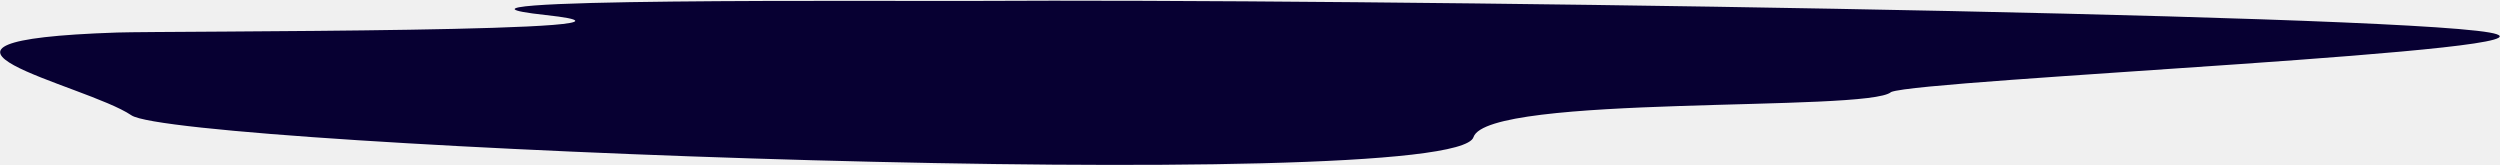
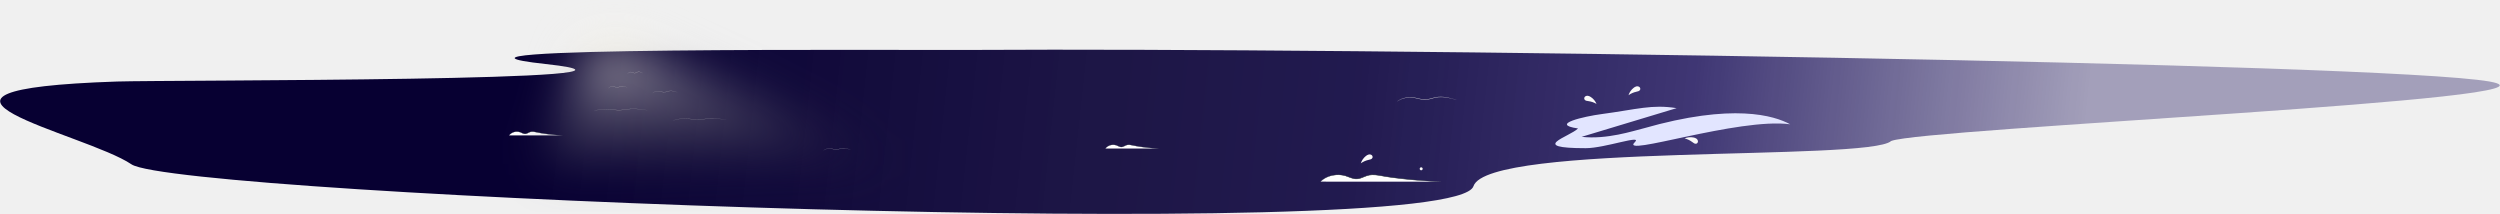
- <svg xmlns="http://www.w3.org/2000/svg" width="2092" height="138" viewBox="0 0 2092 138" fill="none">
-   <path d="M2083.2 27.217C1993.31 11.428 1134.72 -1.179 814.825 0.779C753.836 1.152 322 -2.087 456.5 12.565C591 27.217 138.224 25.869 98 27.217C-109.512 34.169 71.5 70.437 110 96.5C148.402 122.497 1216.52 164.652 1233 114.804C1245 78.5 1563.57 94.157 1582.5 77C1608.28 66.353 2167.16 41.966 2083.2 27.217Z" fill="#070032" />
+ <svg xmlns="http://www.w3.org/2000/svg" width="2092" height="179" viewBox="0 0 2092 179" fill="none">
+   <path d="M2083.2 68.217C1993.31 52.428 1134.72 39.821 814.825 41.779C753.836 42.152 322 38.913 456.5 53.565C591 68.217 138.224 66.869 98 68.217C-109.512 75.169 71.5 111.437 110 137.5C148.402 163.497 1216.52 205.652 1233 155.804C1245 119.5 1563.57 135.157 1582.5 118C1608.28 107.353 2167.16 82.966 2083.2 68.217Z" fill="url(#paint0_linear)" />
+   <path d="M1189.25 142.499C1189.94 142.499 1190.5 141.939 1190.5 141.249C1190.5 140.559 1189.94 140 1189.25 140C1188.56 140 1188 140.559 1188 141.249C1188 141.939 1188.56 142.499 1189.25 142.499Z" fill="#FAFAFA" />
+   <path d="M1336.07 87.184C1335.1 84.749 1333.42 82.667 1331.23 81.216C1330.53 80.716 1329.74 80.366 1328.89 80.191C1328.47 80.109 1328.04 80.116 1327.62 80.212C1327.2 80.308 1326.8 80.49 1326.46 80.748C1326.12 81.016 1325.88 81.384 1325.76 81.798C1325.64 82.213 1325.66 82.654 1325.81 83.059C1325.95 83.354 1326.16 83.614 1326.42 83.824C1326.67 84.034 1326.97 84.189 1327.29 84.279C1327.92 84.462 1328.57 84.581 1329.23 84.633C1331.64 84.95 1333.97 85.76 1336.06 87.014" fill="#FAFAFA" />
+   <path d="M1362.65 79.897C1363.41 77.39 1364.92 75.174 1366.97 73.546C1367.63 72.988 1368.39 72.573 1369.22 72.328C1369.63 72.21 1370.06 72.181 1370.49 72.242C1370.92 72.302 1371.32 72.451 1371.69 72.679C1372.05 72.919 1372.32 73.264 1372.47 73.668C1372.62 74.071 1372.64 74.512 1372.53 74.928C1372.41 75.234 1372.22 75.51 1371.99 75.741C1371.75 75.972 1371.47 76.15 1371.16 76.267C1370.54 76.503 1369.91 76.675 1369.25 76.783C1366.87 77.301 1364.63 78.303 1362.65 79.726" fill="#FAFAFA" />
+   <path d="M1138.65 136.897C1139.41 134.39 1140.92 132.174 1142.97 130.546C1143.63 129.988 1144.39 129.573 1145.22 129.328C1145.63 129.21 1146.06 129.181 1146.49 129.242C1146.92 129.302 1147.32 129.451 1147.69 129.679C1148.05 129.919 1148.32 130.264 1148.47 130.668C1148.62 131.071 1148.64 131.512 1148.53 131.928C1148.41 132.234 1148.22 132.511 1147.99 132.741C1147.75 132.971 1147.47 133.15 1147.16 133.267C1146.54 133.503 1145.91 133.675 1145.25 133.783C1142.87 134.301 1140.63 135.303 1138.65 136.726" fill="#FAFAFA" />
+   <path d="M1409.46 115.902C1411.86 114.848 1414.53 114.55 1417.1 115.048C1417.95 115.184 1418.76 115.495 1419.49 115.962C1419.85 116.2 1420.15 116.509 1420.38 116.872C1420.61 117.234 1420.77 117.641 1420.83 118.066C1420.88 118.493 1420.8 118.927 1420.59 119.304C1420.38 119.682 1420.06 119.985 1419.67 120.171C1419.36 120.276 1419.03 120.315 1418.7 120.286C1418.37 120.257 1418.05 120.16 1417.76 120.001C1417.18 119.687 1416.64 119.314 1416.13 118.89C1414.19 117.42 1411.96 116.365 1409.6 115.791" fill="#FAFAFA" />
+   <path d="M1375 107.5C1450.2 85.9 1484.83 96.833 1498 104C1454.69 98.25 1354.5 132 1368 119C1375 112.26 1342.95 124 1327 124C1278 124 1313.5 114.5 1320.5 107.5C1296 104 1326.23 97.336 1340 95.5C1370 91.5 1382.17 87.167 1403 90.5L1323.5 114.5C1344.7 116.9 1366.67 109.5 1375 107.5Z" fill="#E2E5FF" />
+   <path d="M426.005 113.289C427.088 111.925 428.573 110.936 430.249 110.463C431.925 109.989 433.708 110.054 435.345 110.65C436.708 111.177 438.016 112.099 439.488 112.035C440.96 111.972 442.304 110.836 443.781 110.386C445.498 109.859 447.342 110.295 449.096 110.695C454.352 111.894 464.387 113.116 470.929 113.294" fill="white" />
+   <path d="M470.929 113.289C470.89 113.296 470.85 113.296 470.811 113.289H470.456C470.143 113.289 469.684 113.289 469.093 113.253C467.908 113.212 466.195 113.112 464.096 112.93C461.997 112.748 459.472 112.476 456.696 112.108C453.92 111.74 450.868 111.236 447.724 110.5C446.95 110.334 446.162 110.251 445.371 110.25C444.61 110.258 443.858 110.422 443.163 110.731C442.472 111.031 441.827 111.417 441.146 111.713C440.48 112.036 439.74 112.175 439.002 112.117C438.312 112.022 437.642 111.814 437.021 111.499C436.412 111.222 435.844 110.927 435.267 110.709C434.194 110.312 433.046 110.157 431.906 110.254C430.236 110.378 428.639 110.989 427.313 112.012C426.959 112.288 426.628 112.592 426.323 112.921L426.086 113.185C426.032 113.244 426.005 113.275 426 113.271L426.068 113.171L426.286 112.889C426.579 112.538 426.904 112.215 427.258 111.926C428.576 110.855 430.186 110.207 431.878 110.068C433.047 109.962 434.225 110.117 435.326 110.522C436.503 110.949 437.639 111.749 439.006 111.885C439.707 111.939 440.41 111.804 441.041 111.495C441.705 111.204 442.345 110.818 443.054 110.509C443.776 110.182 444.559 110.008 445.352 110C446.16 109.999 446.966 110.084 447.756 110.254C450.908 110.995 453.938 111.486 456.71 111.876C459.481 112.267 461.988 112.549 464.096 112.748C466.204 112.948 467.912 113.076 469.093 113.148L470.456 113.225H470.811L470.929 113.289Z" fill="#263238" />
+   <path d="M925.005 124.289C926.088 122.925 927.573 121.936 929.249 121.463C930.925 120.989 932.708 121.054 934.345 121.65C935.708 122.177 937.016 123.099 938.488 123.035C939.96 122.972 941.304 121.836 942.781 121.386C944.498 120.859 946.342 121.295 948.096 121.695C953.352 122.894 963.387 124.116 969.929 124.294" fill="white" />
+   <path d="M969.929 124.289C969.89 124.296 969.85 124.296 969.811 124.289H969.456C969.143 124.289 968.684 124.289 968.093 124.253C966.908 124.212 965.195 124.112 963.096 123.93C960.997 123.748 958.472 123.476 955.696 123.108C952.92 122.74 949.868 122.236 946.724 121.5C945.95 121.334 945.162 121.251 944.371 121.25C943.61 121.258 942.858 121.422 942.163 121.731C941.472 122.031 940.827 122.417 940.146 122.713C939.48 123.036 938.74 123.175 938.002 123.117C937.312 123.022 936.642 122.814 936.021 122.499C935.412 122.222 934.844 121.927 934.267 121.709C933.194 121.312 932.046 121.157 930.906 121.254C929.236 121.378 927.639 121.989 926.313 123.012C925.959 123.288 925.628 123.592 925.323 123.921L925.086 124.185C925.032 124.244 925.005 124.275 925 124.271L925.068 124.171L925.286 123.889C925.579 123.538 925.904 123.215 926.258 122.926C927.576 121.855 929.186 121.207 930.878 121.068C932.047 120.962 933.225 121.117 934.326 121.522C935.503 121.949 936.639 122.749 938.006 122.885C938.707 122.939 939.41 122.804 940.041 122.495C940.705 122.204 941.345 121.818 942.054 121.509C942.776 121.182 943.559 121.008 944.352 121C945.16 120.999 945.966 121.084 946.756 121.254C949.908 121.995 952.938 122.486 955.71 122.876C958.481 123.267 960.988 123.549 963.096 123.748C965.204 123.948 966.912 124.076 968.093 124.148L969.456 124.225H969.811L969.929 124.289Z" fill="#263238" />
+   <path d="M1105.01 151.991C1107.44 149.507 1110.78 147.706 1114.55 146.843C1118.32 145.98 1122.33 146.099 1126.01 147.183C1129.07 148.143 1132.01 149.823 1135.32 149.707C1138.63 149.591 1141.65 147.523 1144.97 146.703C1148.83 145.744 1152.98 146.538 1156.92 147.266C1168.73 149.45 1191.29 151.676 1206 151.999" fill="white" />
+   <path d="M1206 151.991C1205.91 152.003 1205.82 152.003 1205.73 151.991H1204.94C1204.23 151.991 1203.2 151.991 1201.87 151.925C1199.21 151.85 1195.36 151.668 1190.64 151.337C1185.92 151.006 1180.24 150.51 1174 149.839C1167.77 149.169 1160.9 148.251 1153.84 146.91C1152.1 146.609 1150.32 146.456 1148.55 146.455C1146.83 146.47 1145.15 146.768 1143.58 147.332C1142.03 147.878 1140.58 148.582 1139.05 149.119C1137.55 149.708 1135.89 149.962 1134.23 149.856C1132.68 149.684 1131.17 149.303 1129.78 148.731C1128.41 148.226 1127.13 147.688 1125.83 147.291C1123.42 146.569 1120.84 146.286 1118.28 146.463C1114.52 146.688 1110.93 147.802 1107.95 149.666C1107.16 150.168 1106.41 150.722 1105.73 151.321L1105.19 151.8C1105.07 151.908 1105.01 151.966 1105 151.958L1105.15 151.776L1105.64 151.263C1106.3 150.623 1107.03 150.035 1107.83 149.508C1110.79 147.557 1114.41 146.377 1118.21 146.124C1120.84 145.93 1123.49 146.213 1125.97 146.952C1128.61 147.729 1131.16 149.186 1134.24 149.434C1135.81 149.532 1137.39 149.287 1138.81 148.722C1140.3 148.193 1141.74 147.489 1143.34 146.927C1144.96 146.331 1146.72 146.015 1148.5 146C1150.32 145.998 1152.13 146.153 1153.91 146.463C1160.99 147.812 1167.81 148.706 1174.04 149.417C1180.26 150.129 1185.9 150.642 1190.64 151.006C1195.38 151.37 1199.22 151.602 1201.87 151.734L1204.94 151.875H1205.73L1206 151.991Z" fill="#263238" />
+   <path d="M525 73.296C524.943 73.284 524.888 73.265 524.836 73.24L524.375 73.051C523.974 72.888 523.396 72.646 522.659 72.427C521.805 72.153 520.908 72.069 520.022 72.179C519.503 72.273 518.999 72.438 518.521 72.67C517.998 72.929 517.447 73.117 516.88 73.228C516.301 73.294 515.714 73.215 515.168 72.998C514.64 72.814 514.148 72.599 513.662 72.463C512.797 72.228 511.887 72.268 511.043 72.578C510.472 72.783 509.943 73.101 509.484 73.515C509.161 73.81 509.014 74.011 509 73.999C509.031 73.947 509.067 73.898 509.106 73.852C509.211 73.715 509.325 73.587 509.448 73.468C509.902 73.03 510.432 72.693 511.01 72.475C511.871 72.142 512.806 72.09 513.695 72.327C514.195 72.46 514.69 72.676 515.213 72.856C515.739 73.062 516.303 73.138 516.861 73.078C517.415 72.967 517.954 72.783 518.465 72.528C518.955 72.295 519.472 72.131 520.002 72.04C520.907 71.935 521.822 72.036 522.687 72.336C523.269 72.522 523.84 72.746 524.397 73.007L524.847 73.222C524.901 73.239 524.952 73.264 525 73.296Z" fill="#E0E0E0" />
+   <path d="M567 77.296C566.926 77.284 566.854 77.265 566.785 77.24L566.179 77.051C565.654 76.888 564.895 76.646 563.928 76.427C562.807 76.153 561.629 76.069 560.466 76.179C559.786 76.273 559.123 76.438 558.496 76.67C557.81 76.929 557.087 77.117 556.343 77.228C555.582 77.294 554.812 77.215 554.096 76.998C553.403 76.814 552.757 76.599 552.118 76.463C550.983 76.228 549.789 76.268 548.682 76.578C547.932 76.783 547.238 77.101 546.635 77.515C546.212 77.81 546.018 78.011 546 77.999C546.041 77.947 546.087 77.898 546.139 77.852C546.277 77.715 546.427 77.587 546.587 77.468C547.183 77.03 547.88 76.693 548.638 76.475C549.768 76.142 550.995 76.09 552.162 76.327C552.819 76.46 553.468 76.676 554.154 76.856C554.845 77.062 555.585 77.138 556.318 77.078C557.045 76.967 557.753 76.783 558.423 76.528C559.066 76.295 559.744 76.131 560.44 76.04C561.628 75.935 562.829 76.036 563.965 76.336C564.729 76.522 565.478 76.746 566.208 77.007L566.799 77.222C566.87 77.239 566.938 77.264 567 77.296Z" fill="#E0E0E0" />
+   <path d="M542 92.296C541.841 92.284 541.686 92.265 541.539 92.24L540.241 92.051C539.115 91.888 537.489 91.646 535.417 91.427C533.015 91.153 530.49 91.069 527.998 91.179C526.541 91.273 525.122 91.438 523.776 91.67C522.308 91.929 520.758 92.117 519.164 92.228C517.533 92.294 515.884 92.215 514.348 91.998C512.863 91.814 511.479 91.599 510.111 91.463C507.679 91.228 505.118 91.268 502.746 91.578C501.141 91.783 499.652 92.101 498.36 92.515C497.453 92.81 497.039 93.011 497 92.999C497.088 92.947 497.187 92.898 497.297 92.852C497.594 92.715 497.915 92.587 498.259 92.468C499.536 92.03 501.029 91.693 502.652 91.475C505.074 91.142 507.704 91.09 510.204 91.327C511.612 91.46 513.003 91.676 514.473 91.856C515.954 92.062 517.539 92.138 519.109 92.078C520.668 91.967 522.184 91.783 523.62 91.528C524.999 91.295 526.452 91.131 527.943 91.04C530.488 90.935 533.062 91.036 535.495 91.336C537.133 91.522 538.738 91.746 540.303 92.007L541.57 92.222C541.722 92.239 541.866 92.264 542 92.296Z" fill="#E0E0E0" />
+   <path d="M608 100.296C607.841 100.284 607.686 100.265 607.539 100.24L606.241 100.051C605.115 99.888 603.489 99.646 601.417 99.427C599.015 99.153 596.49 99.069 593.998 99.179C592.541 99.273 591.122 99.438 589.776 99.67C588.308 99.929 586.758 100.117 585.164 100.228C583.533 100.294 581.884 100.215 580.348 99.998C578.863 99.814 577.479 99.599 576.111 99.463C573.679 99.228 571.118 99.268 568.746 99.578C567.141 99.783 565.652 100.101 564.36 100.515C563.453 100.81 563.039 101.011 563 101C563.088 100.947 563.187 100.898 563.297 100.852C563.594 100.715 563.915 100.587 564.259 100.468C565.536 100.03 567.029 99.693 568.652 99.475C571.074 99.142 573.704 99.09 576.204 99.327C577.612 99.46 579.003 99.676 580.473 99.856C581.954 100.062 583.539 100.138 585.109 100.077C586.668 99.967 588.184 99.783 589.62 99.528C590.999 99.295 592.452 99.131 593.943 99.04C596.488 98.935 599.062 99.036 601.495 99.336C603.133 99.522 604.738 99.746 606.303 100.007L607.57 100.222C607.722 100.239 607.866 100.264 608 100.296Z" fill="#E0E0E0" />
+   <path d="M538 61.296C537.954 61.284 537.909 61.265 537.867 61.24L537.492 61.051C537.167 60.888 536.697 60.646 536.098 60.427C535.404 60.154 534.675 60.069 533.955 60.179C533.534 60.273 533.124 60.438 532.735 60.67C532.311 60.929 531.863 61.117 531.403 61.228C530.932 61.294 530.455 61.215 530.012 60.998C529.583 60.815 529.183 60.599 528.788 60.463C528.085 60.228 527.345 60.268 526.66 60.578C526.196 60.783 525.766 61.101 525.393 61.515C525.131 61.81 525.011 62.011 525 61.999C525.025 61.947 525.054 61.898 525.086 61.852C525.171 61.715 525.264 61.587 525.364 61.468C525.732 61.03 526.164 60.693 526.633 60.475C527.333 60.142 528.092 60.09 528.815 60.327C529.221 60.46 529.623 60.676 530.048 60.856C530.476 61.062 530.934 61.138 531.387 61.078C531.838 60.967 532.275 60.783 532.69 60.528C533.089 60.295 533.508 60.131 533.939 60.04C534.674 59.935 535.418 60.036 536.121 60.336C536.594 60.522 537.058 60.746 537.51 61.007L537.876 61.222C537.92 61.239 537.961 61.264 538 61.296Z" fill="#E0E0E0" />
+   <path d="M712 125.296C711.919 125.284 711.84 125.265 711.764 125.24L711.101 125.051C710.526 124.888 709.694 124.646 708.636 124.427C707.408 124.153 706.117 124.069 704.843 124.179C704.099 124.273 703.373 124.438 702.686 124.67C701.935 124.929 701.143 125.117 700.328 125.228C699.495 125.294 698.652 125.215 697.867 124.998C697.108 124.814 696.4 124.599 695.701 124.463C694.458 124.228 693.149 124.268 691.937 124.578C691.116 124.783 690.356 125.101 689.695 125.515C689.232 125.81 689.02 126.011 689 126C689.045 125.947 689.096 125.898 689.152 125.852C689.303 125.715 689.468 125.587 689.643 125.468C690.296 125.03 691.059 124.693 691.889 124.475C693.127 124.142 694.471 124.09 695.749 124.327C696.468 124.46 697.179 124.676 697.931 124.856C698.688 125.062 699.498 125.138 700.3 125.077C701.097 124.967 701.872 124.783 702.606 124.528C703.311 124.295 704.053 124.131 704.815 124.04C706.116 123.935 707.432 124.036 708.675 124.336C709.512 124.522 710.333 124.746 711.133 125.007L711.78 125.222C711.858 125.239 711.932 125.264 712 125.296Z" fill="#E0E0E0" />
+   <path d="M1219 83.592C1218.82 83.568 1218.65 83.531 1218.49 83.48L1217.05 83.102C1215.79 82.777 1213.99 82.292 1211.69 81.855C1209.02 81.307 1206.21 81.138 1203.44 81.358C1201.82 81.546 1200.25 81.876 1198.75 82.339C1197.12 82.858 1195.4 83.234 1193.63 83.456C1191.81 83.588 1189.98 83.43 1188.28 82.995C1186.63 82.629 1185.09 82.198 1183.57 81.926C1180.87 81.456 1178.02 81.536 1175.38 82.156C1173.6 82.565 1171.95 83.201 1170.51 84.03C1169.5 84.621 1169.04 85.023 1169 84.999C1169.1 84.894 1169.21 84.795 1169.33 84.704C1169.66 84.431 1170.02 84.174 1170.4 83.935C1171.82 83.061 1173.48 82.385 1175.28 81.949C1177.97 81.284 1180.89 81.181 1183.67 81.654C1185.24 81.92 1186.78 82.351 1188.41 82.712C1190.06 83.123 1191.82 83.275 1193.57 83.155C1195.3 82.935 1196.98 82.565 1198.58 82.056C1200.11 81.59 1201.72 81.262 1203.38 81.08C1206.21 80.871 1209.07 81.072 1211.77 81.671C1213.59 82.045 1215.38 82.493 1217.11 83.013L1218.52 83.445C1218.69 83.479 1218.85 83.528 1219 83.592Z" fill="#E0E0E0" />
+   <g filter="url(#filter0_f)">
+     <path d="M528.5 40.5C514.199 40.716 504.993 40.109 491.5 40.5L454.5 137H752.5L528.5 40.5Z" fill="url(#paint1_linear)" />
+   </g>
+   <defs>
+     <filter id="filter0_f" x="414.5" y="0.365" width="378" height="176.635" filterUnits="userSpaceOnUse" color-interpolation-filters="sRGB">
+       <feFlood flood-opacity="0" result="BackgroundImageFix" />
+       <feBlend mode="normal" in="SourceGraphic" in2="BackgroundImageFix" result="shape" />
+       <feGaussianBlur stdDeviation="20" result="effect1_foregroundBlur" />
+     </filter>
+     <linearGradient id="paint0_linear" x1="464" y1="42" x2="1737" y2="179" gradientUnits="userSpaceOnUse">
+       <stop stop-color="#070032" />
+       <stop offset="0.362" stop-color="#0B0337" stop-opacity="0.92" />
+       <stop offset="0.53" stop-color="#100842" stop-opacity="0.92" />
+       <stop offset="0.744" stop-color="#100553" stop-opacity="0.79" />
+       <stop offset="1" stop-color="#130855" stop-opacity="0.35" />
+     </linearGradient>
+     <linearGradient id="paint1_linear" x1="516.5" y1="31.5" x2="527.982" y2="163.502" gradientUnits="userSpaceOnUse">
+       <stop offset="0.091" stop-color="#FFF4CE" stop-opacity="0.82" />
+       <stop offset="0.147" stop-color="#FFFDF2" stop-opacity="0.56" />
+       <stop offset="0.365" stop-color="#949199" stop-opacity="0.54" />
+       <stop offset="0.691" stop-color="#484459" stop-opacity="0.49" />
+       <stop offset="0.905" stop-color="#1C1643" stop-opacity="0.26" />
+     </linearGradient>
+   </defs>
</svg>
